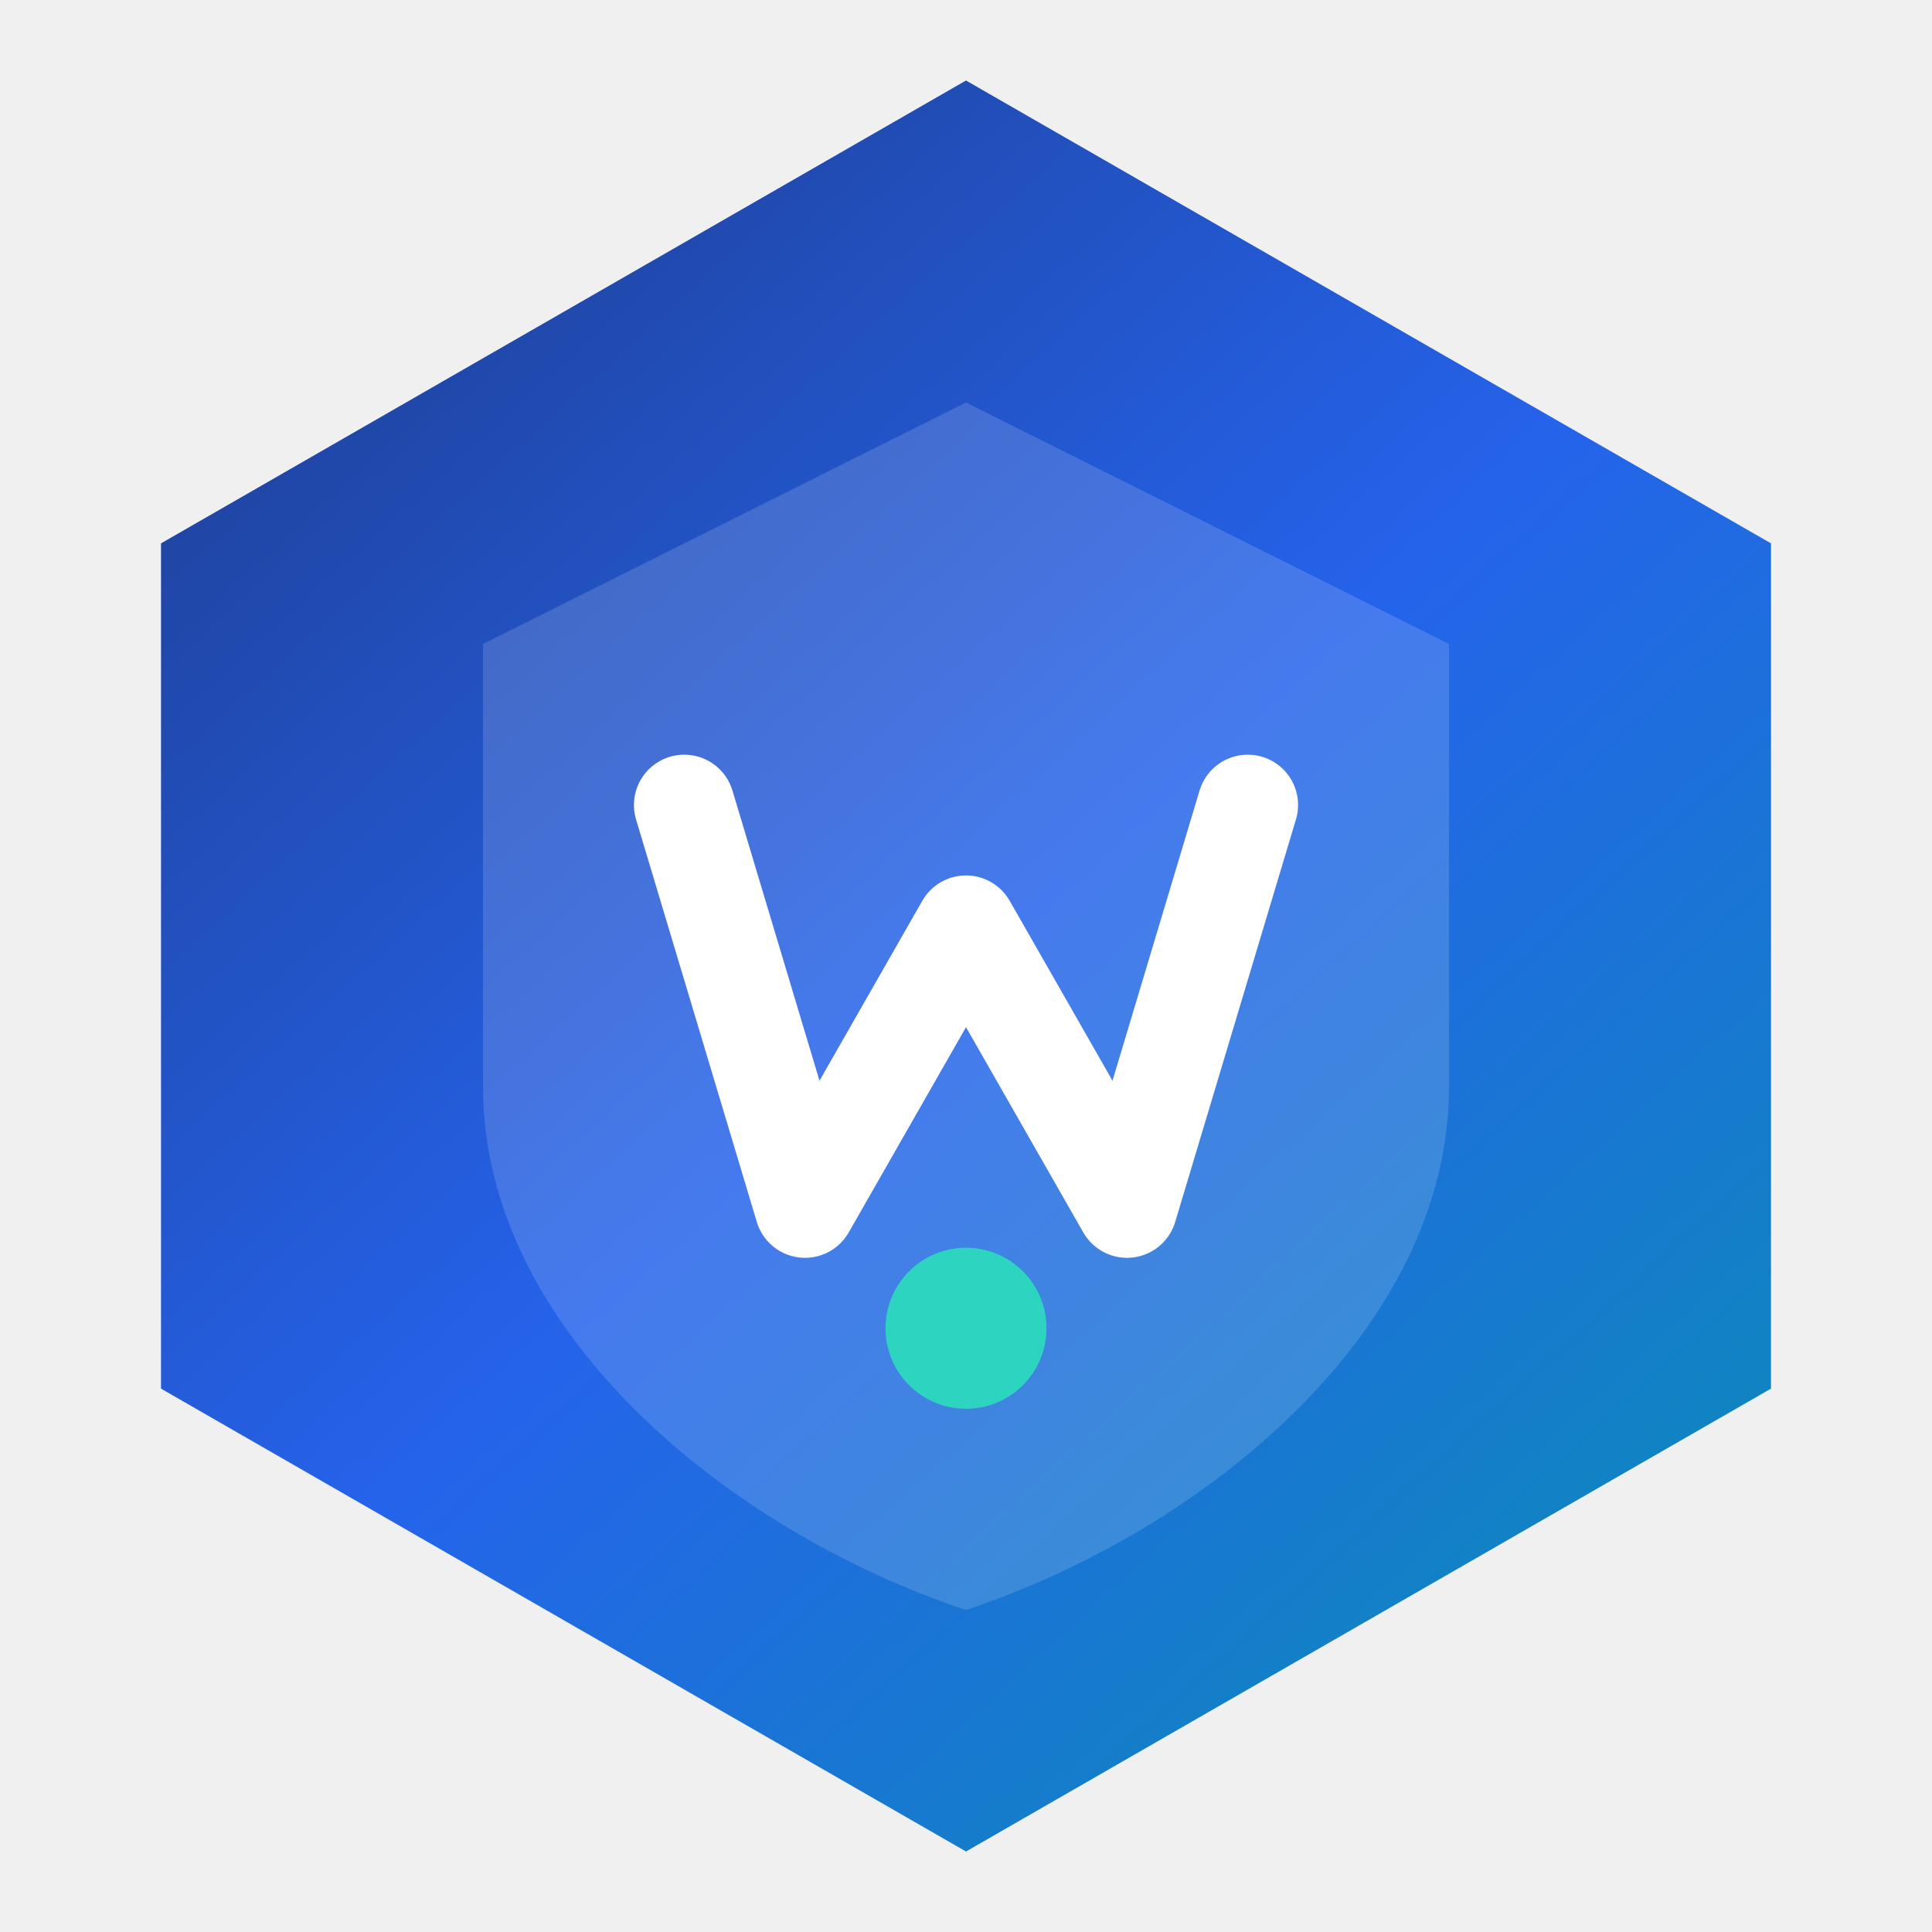
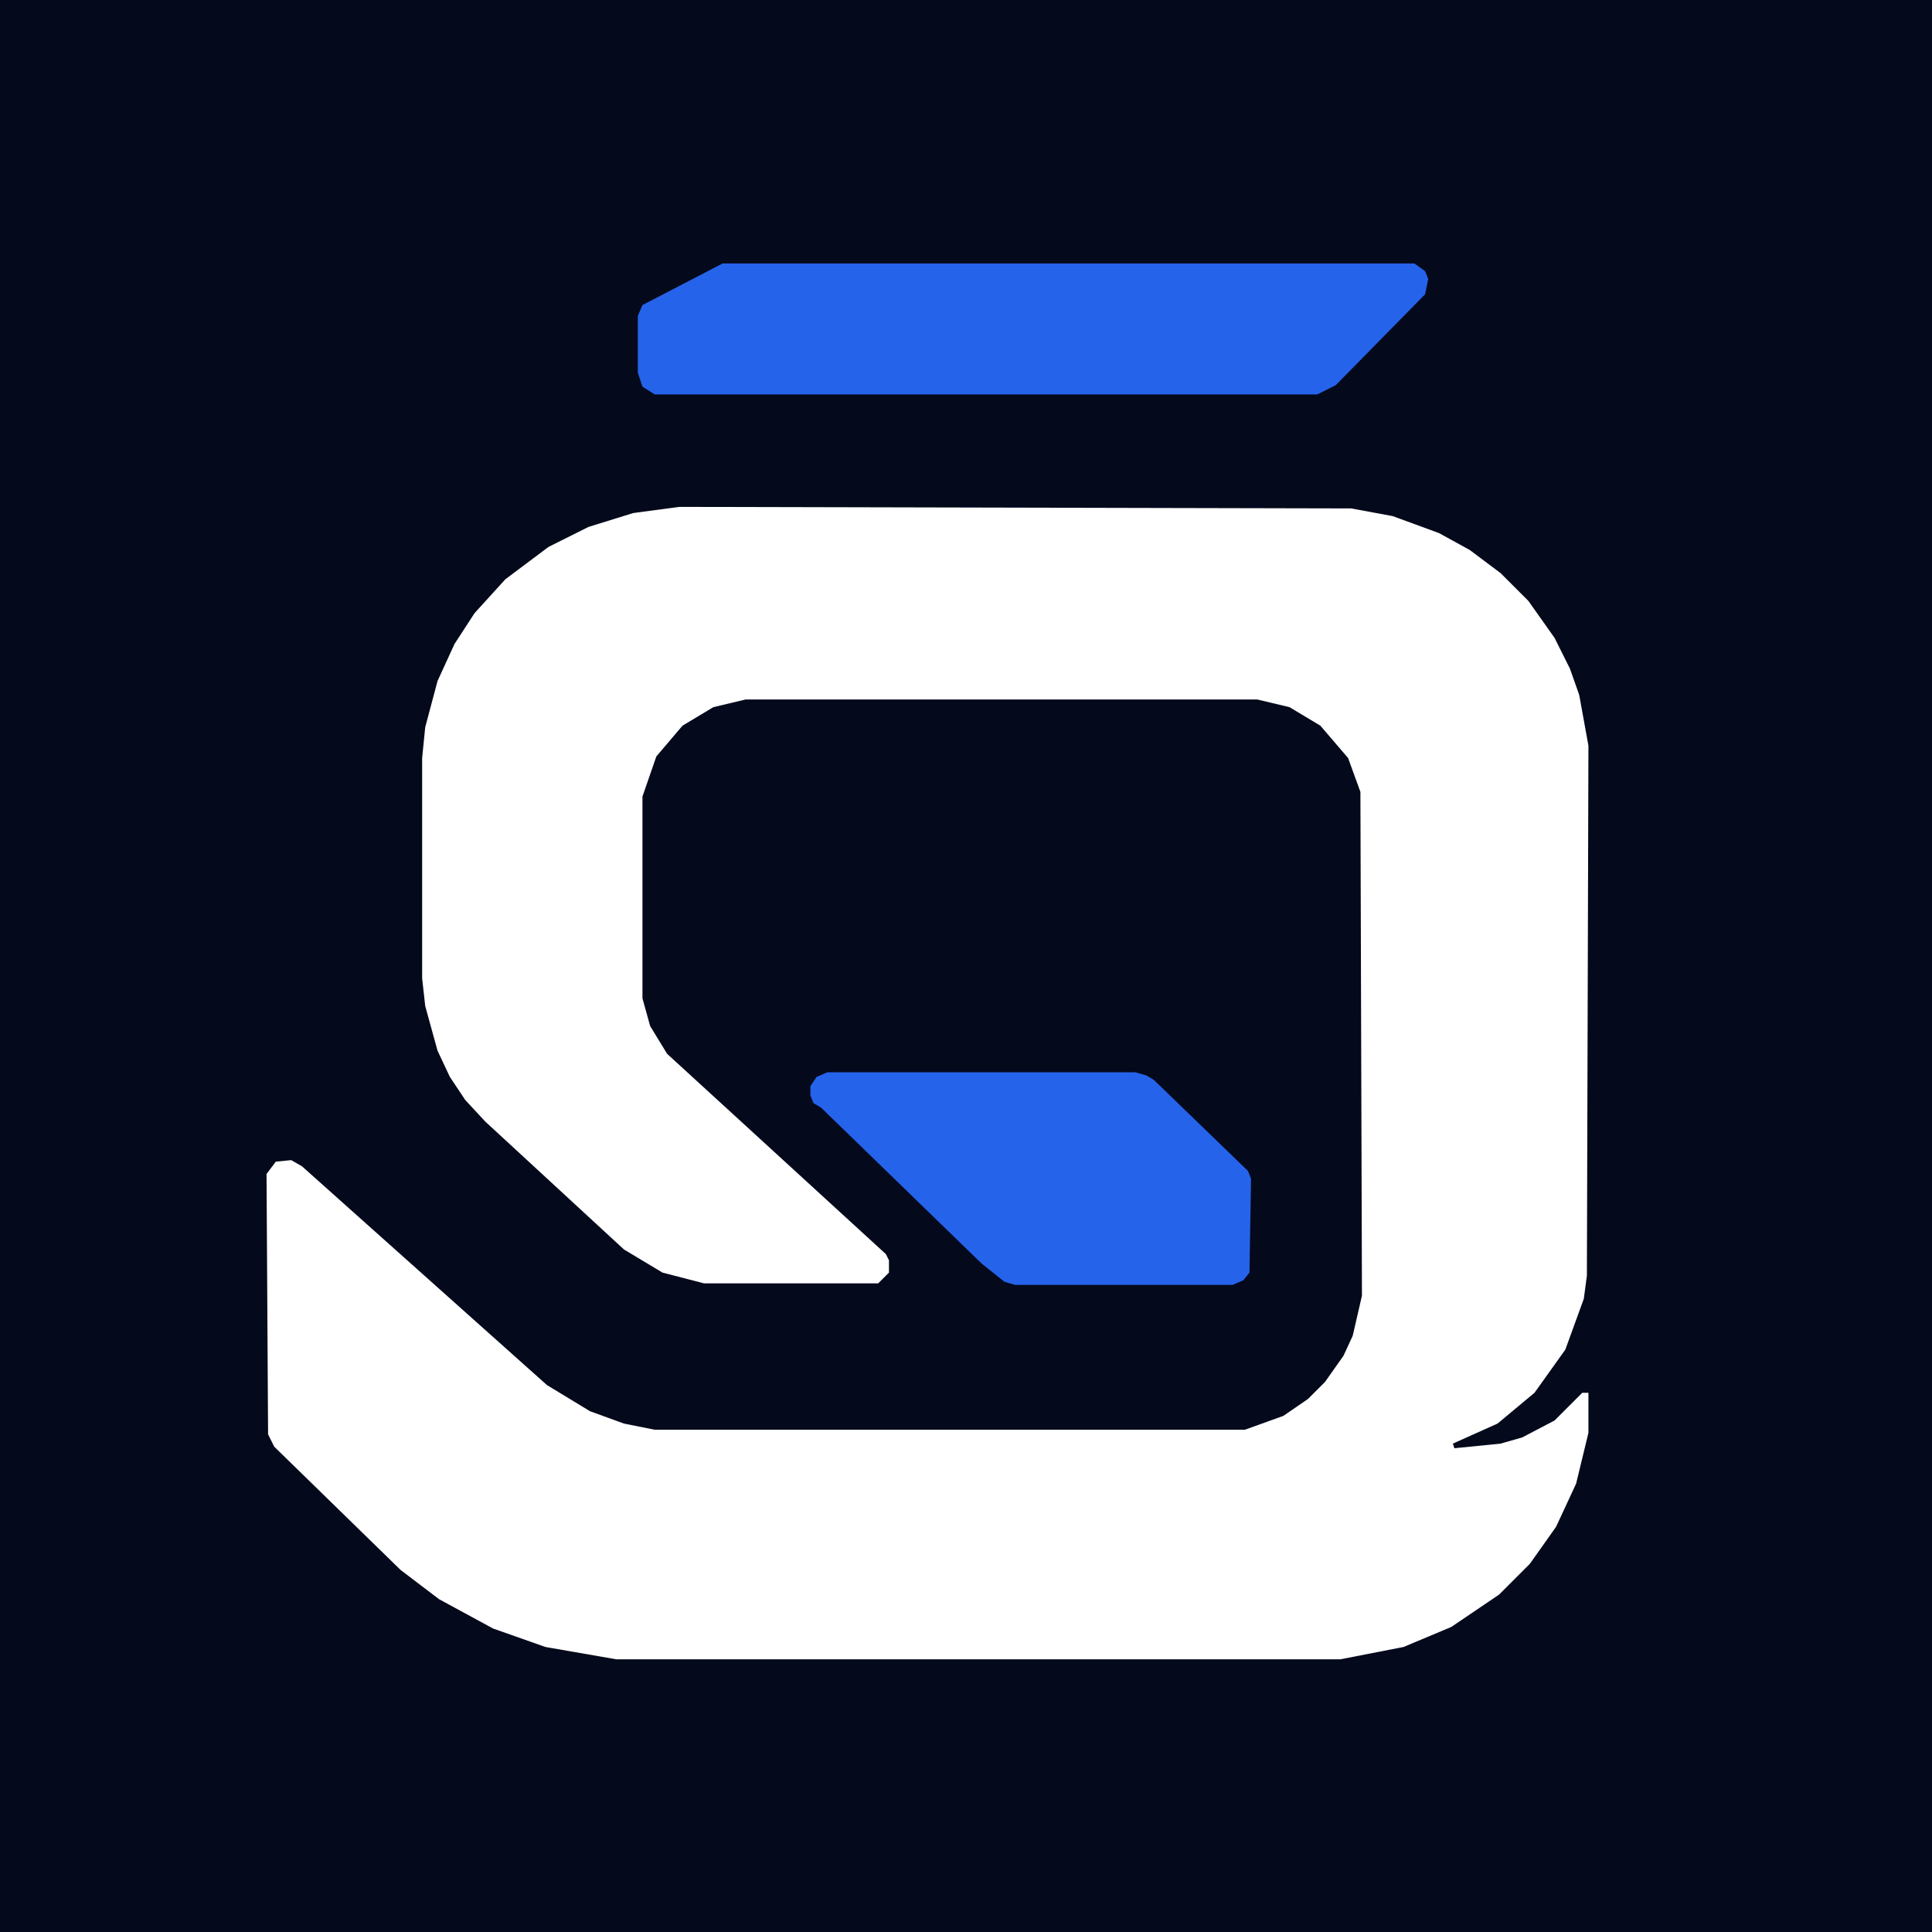
- <svg xmlns="http://www.w3.org/2000/svg" width="48" height="48" viewBox="0 0 48 48" fill="none">
-   <path d="M24 2L44 13.5V34.5L24 46L4 34.5V13.5L24 2Z" fill="url(#lg)" />
-   <path d="M24 10L36 16V27C36 33 30 38 24 40C18 38 12 33 12 27V16L24 10Z" fill="rgba(255,255,255,0.15)" />
-   <path d="M17 20L20 30L24 23L28 30L31 20" stroke="white" stroke-width="2.5" stroke-linecap="round" stroke-linejoin="round" />
-   <circle cx="24" cy="33" r="2" fill="#2DD4BF" />
-   <defs>
-     <linearGradient id="lg" x1="4" y1="2" x2="44" y2="46" gradientUnits="userSpaceOnUse">
-       <stop offset="0%" stop-color="#1E3A8A" />
-       <stop offset="50%" stop-color="#2563EB" />
-       <stop offset="100%" stop-color="#0891B2" />
-     </linearGradient>
-   </defs>
+ <svg xmlns="http://www.w3.org/2000/svg" viewBox="0 0 1254 1254" role="img" aria-labelledby="title desc">
+   <rect width="1254" height="1254" fill="#04091C" />
+   <path d="M 328 376 L 308 398 L 295 418 L 284 442 L 276 472 L 274 492 L 274 635 L 276 653 L 284 682 L 292 699 L 302 714 L 315 728 L 405 811 L 430 826 L 457 833 L 570 833 L 577 826 L 577 818 L 575 814 L 433 684 L 422 666 L 417 648 L 417 517 L 426 491 L 443 471 L 463 459 L 484 454 L 816 454 L 837 459 L 857 471 L 875 492 L 883 514 L 884 841 L 878 867 L 872 880 L 860 897 L 849 908 L 833 919 L 808 928 L 425 928 L 405 924 L 383 916 L 355 899 L 196 757 L 189 753 L 179 754 L 173 762 L 174 931 L 178 939 L 260 1019 L 285 1038 L 320 1057 L 354 1069 L 400 1077 L 870 1077 L 911 1069 L 942 1056 L 973 1035 L 993 1015 L 1010 991 L 1023 963 L 1031 930 L 1031 904 L 1027 904 L 1009 922 L 988 933 L 974 937 L 944 940 L 943 937 L 972 924 L 996 904 L 1016 876 L 1028 843 L 1030 828 L 1031 484 L 1025 451 L 1019 434 L 1009 414 L 992 390 L 974 372 L 954 357 L 934 346 L 904 335 L 877 330 L 441 329 L 411 333 L 382 342 L 356 355 Z" fill="#FFFFFF" fill-rule="evenodd" />
+   <path d="M 526 705 L 526 711 L 528 716 L 533 719 L 637 820 L 652 832 L 659 834 L 800 834 L 807 831 L 811 826 L 812 765 L 810 760 L 749 701 L 744 698 L 737 696 L 537 696 L 530 699 Z M 414 242 L 417 251 L 425 256 L 855 256 L 867 250 L 925 191 L 927 181 L 925 176 L 918 171 L 469 171 L 417 198 L 414 205 Z" fill="#2563EB" fill-rule="evenodd" />
</svg>
